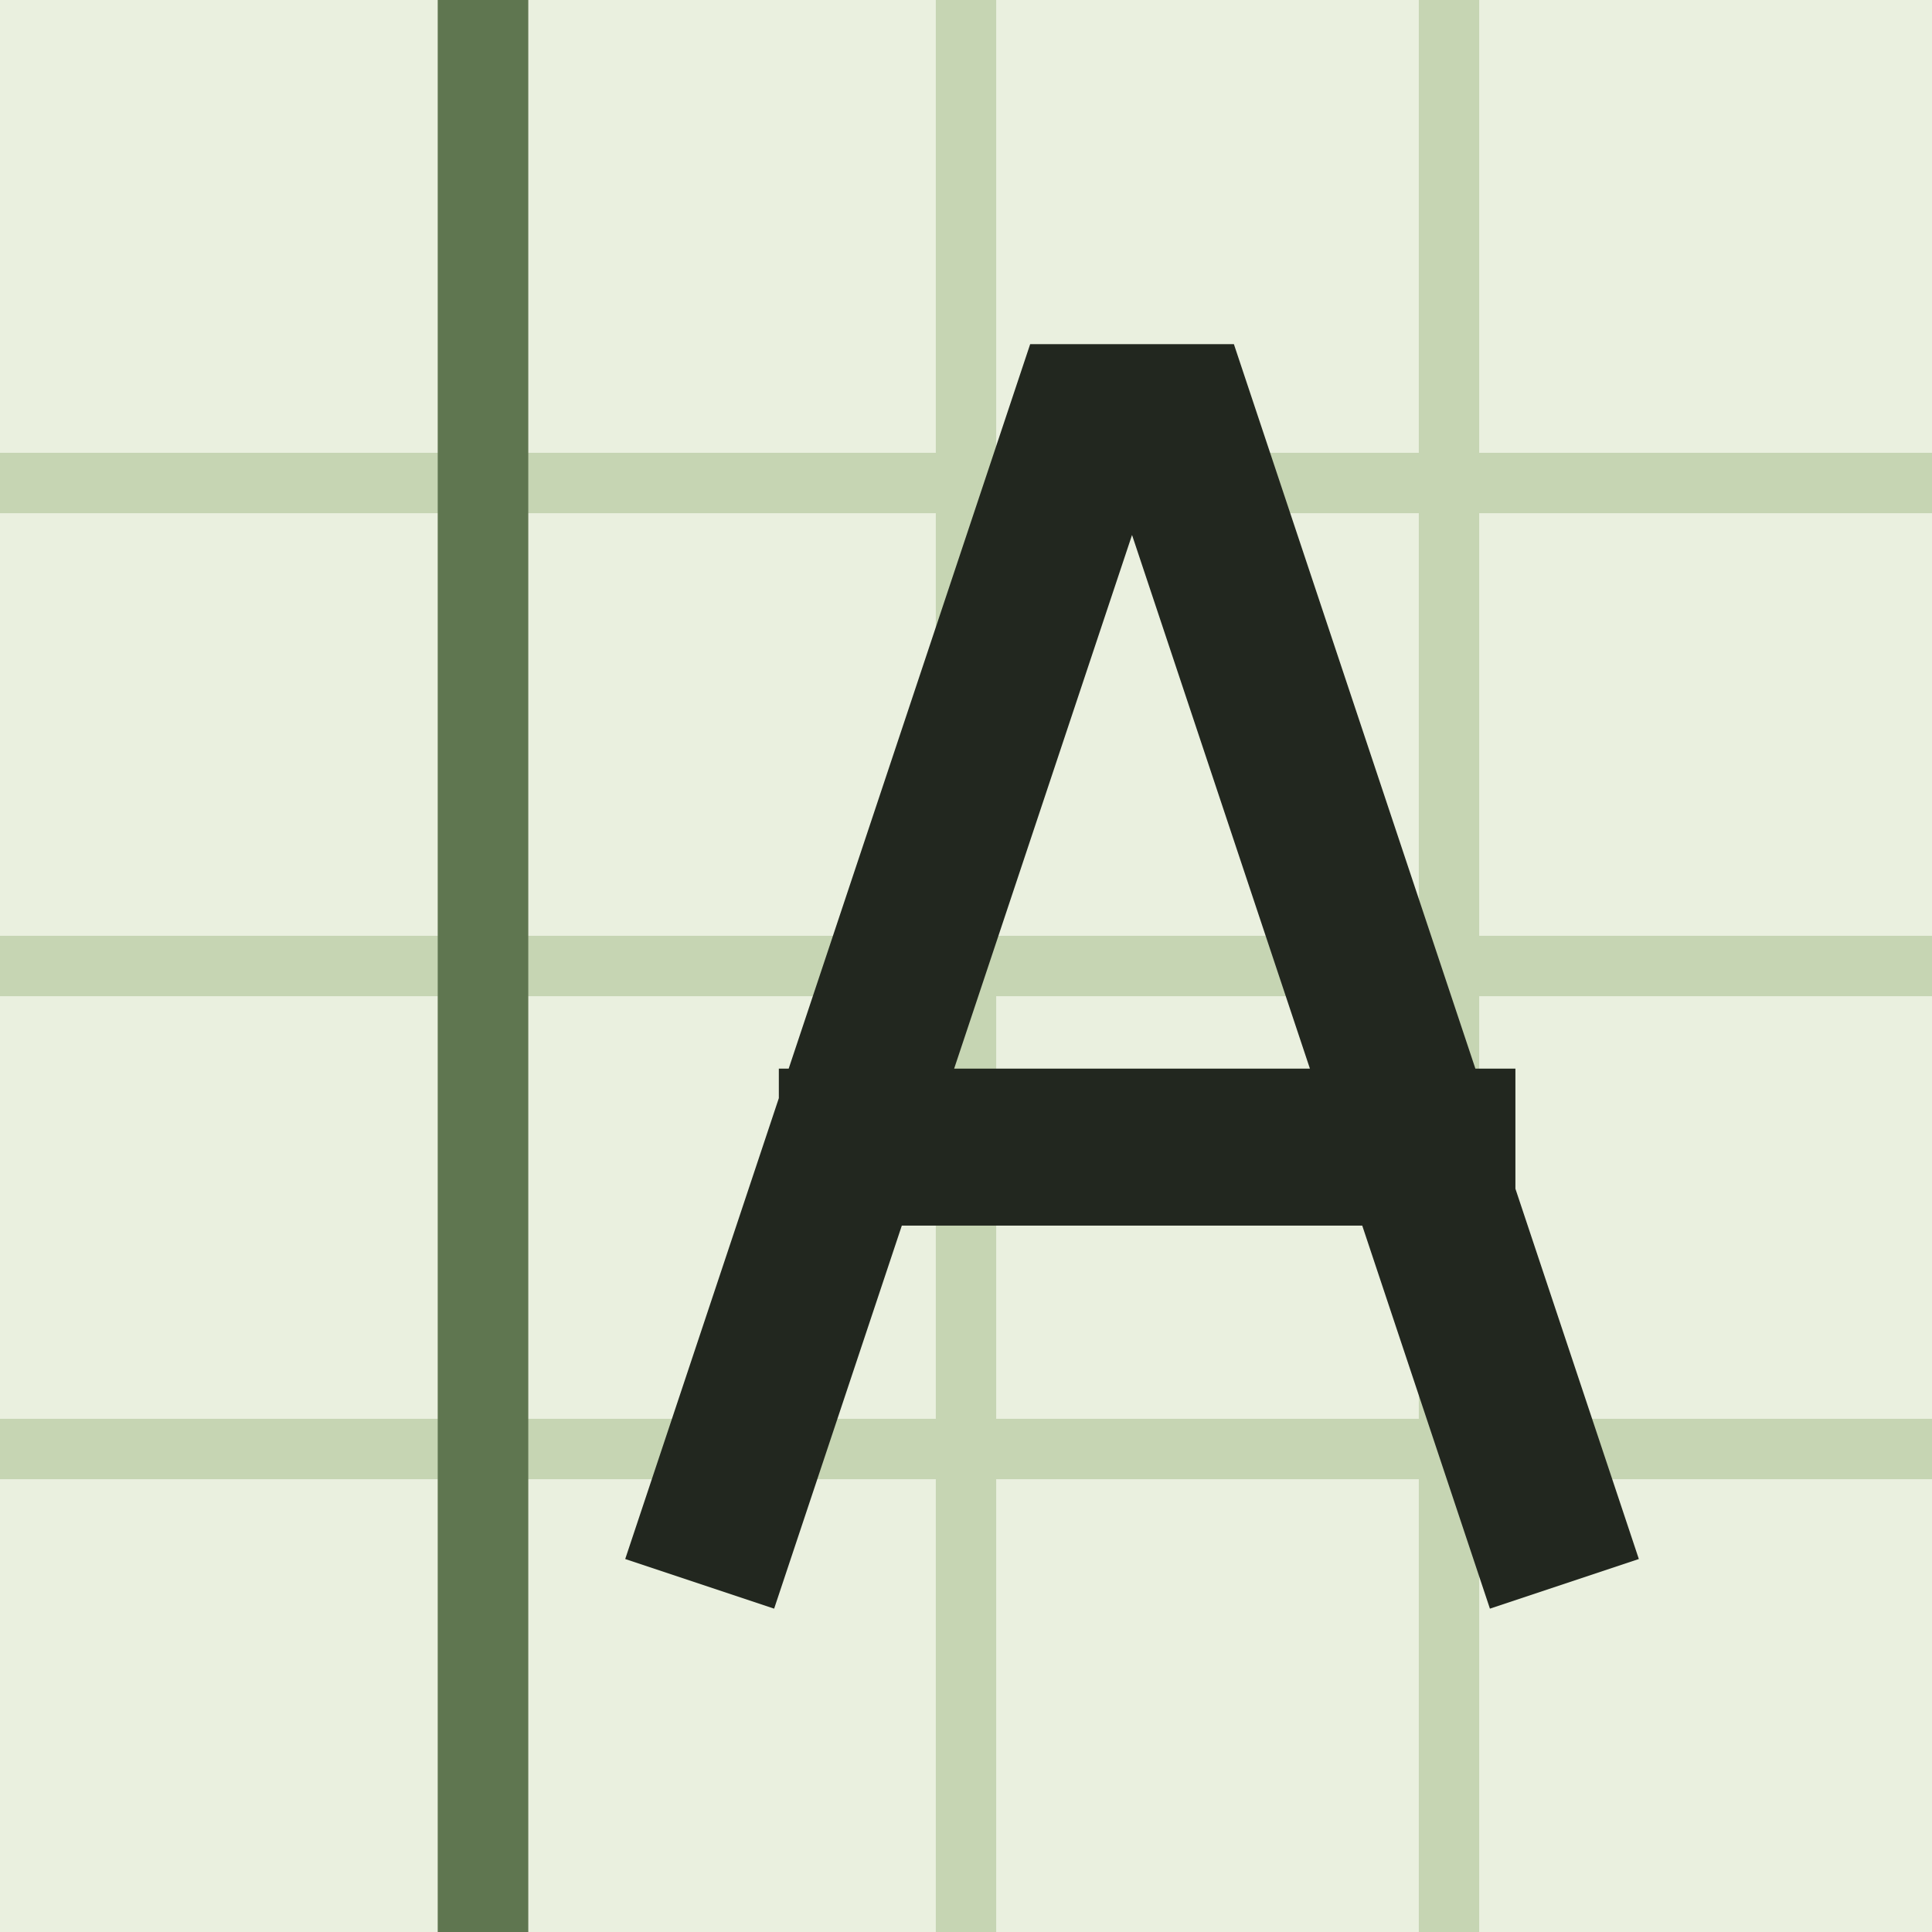
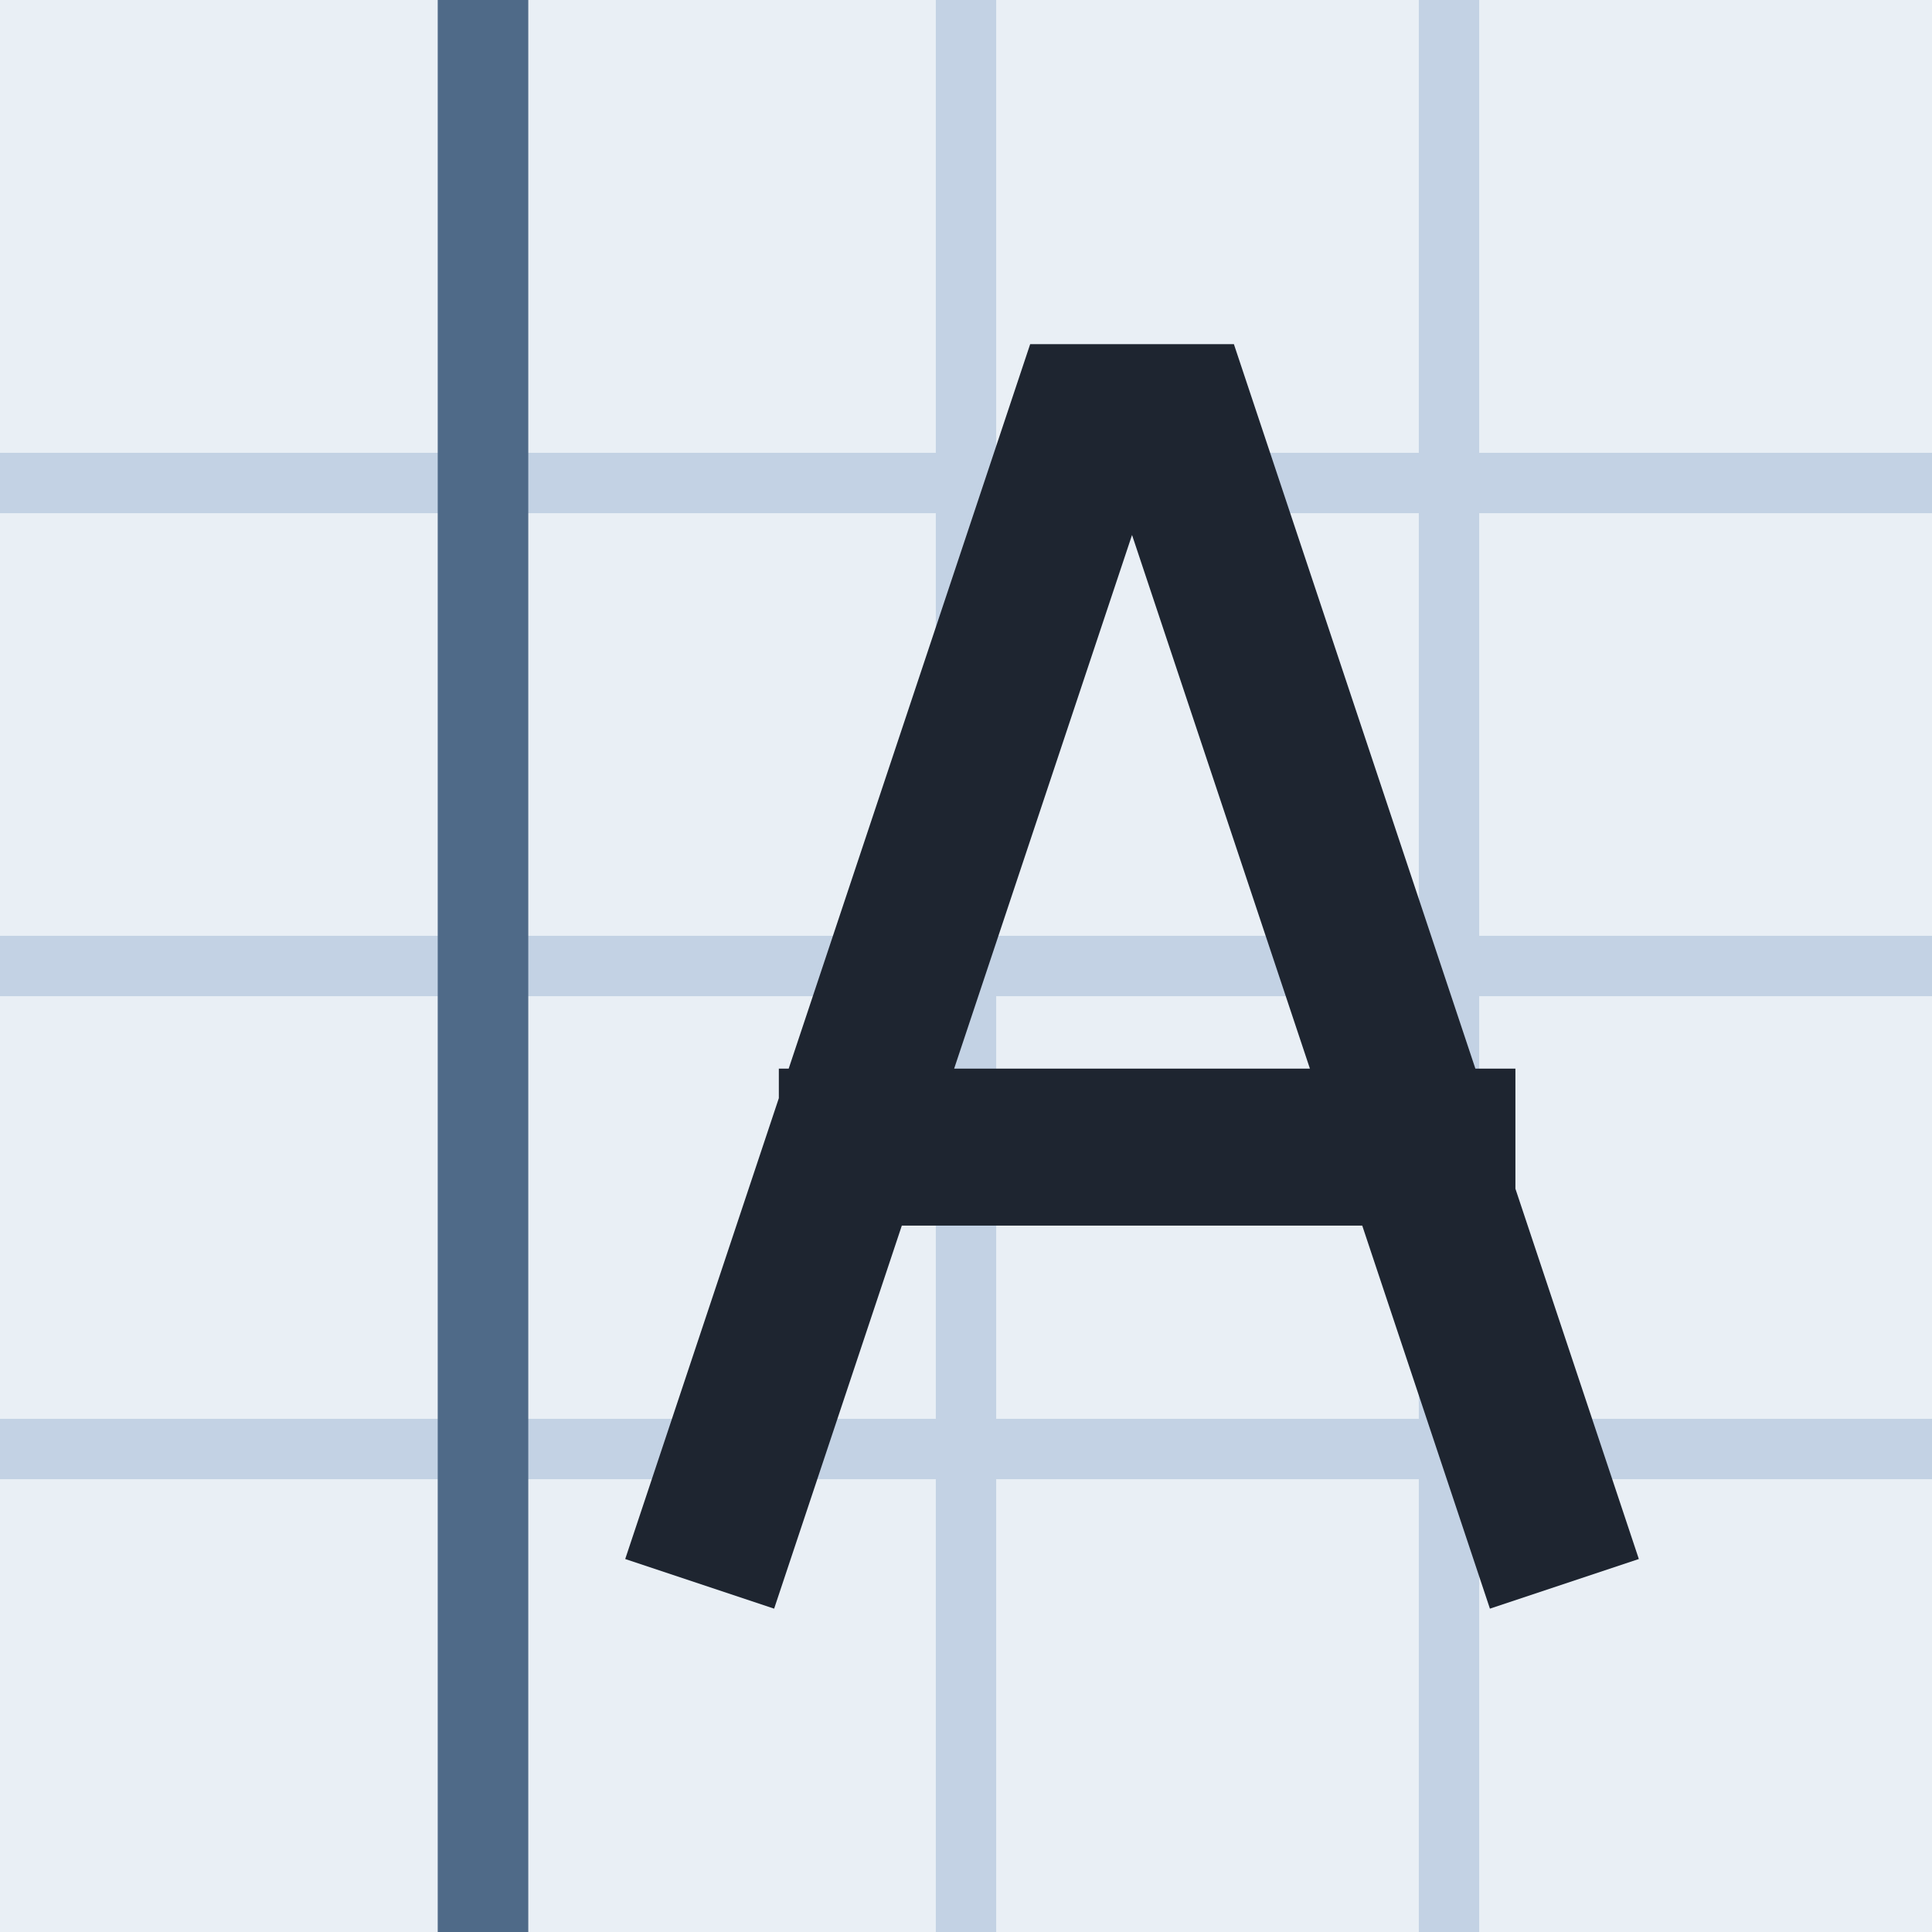
<svg xmlns="http://www.w3.org/2000/svg" viewBox="0 0 32 32">
-   <rect width="32" height="32" fill="#eaf0df" />
-   <path d="M8 0v32M0 8h32M0 16h32M0 24h32M16 0v32M24 0v32" stroke="#c6d5b3" stroke-width="1" />
-   <path d="M8 0v32" stroke="#5f7650" stroke-width="1.5" />
-   <path d="M12 25 18 7h1.5l6 18M14.2 19h9.6" fill="none" stroke="#22271f" stroke-width="2.6" stroke-linecap="square" />
+   <rect width="32" height="32" fill="#e9eff5" />
+   <path d="M8 0v32M0 8h32M0 16h32M0 24h32M16 0v32M24 0v32" stroke="#c3d2e4" stroke-width="1" />
+   <path d="M8 0v32" stroke="#4f6a88" stroke-width="1.5" />
+   <path d="M12 25 18 7h1.5l6 18M14.2 19h9.6" fill="none" stroke="#1e2530" stroke-width="2.6" stroke-linecap="square" />
</svg>
